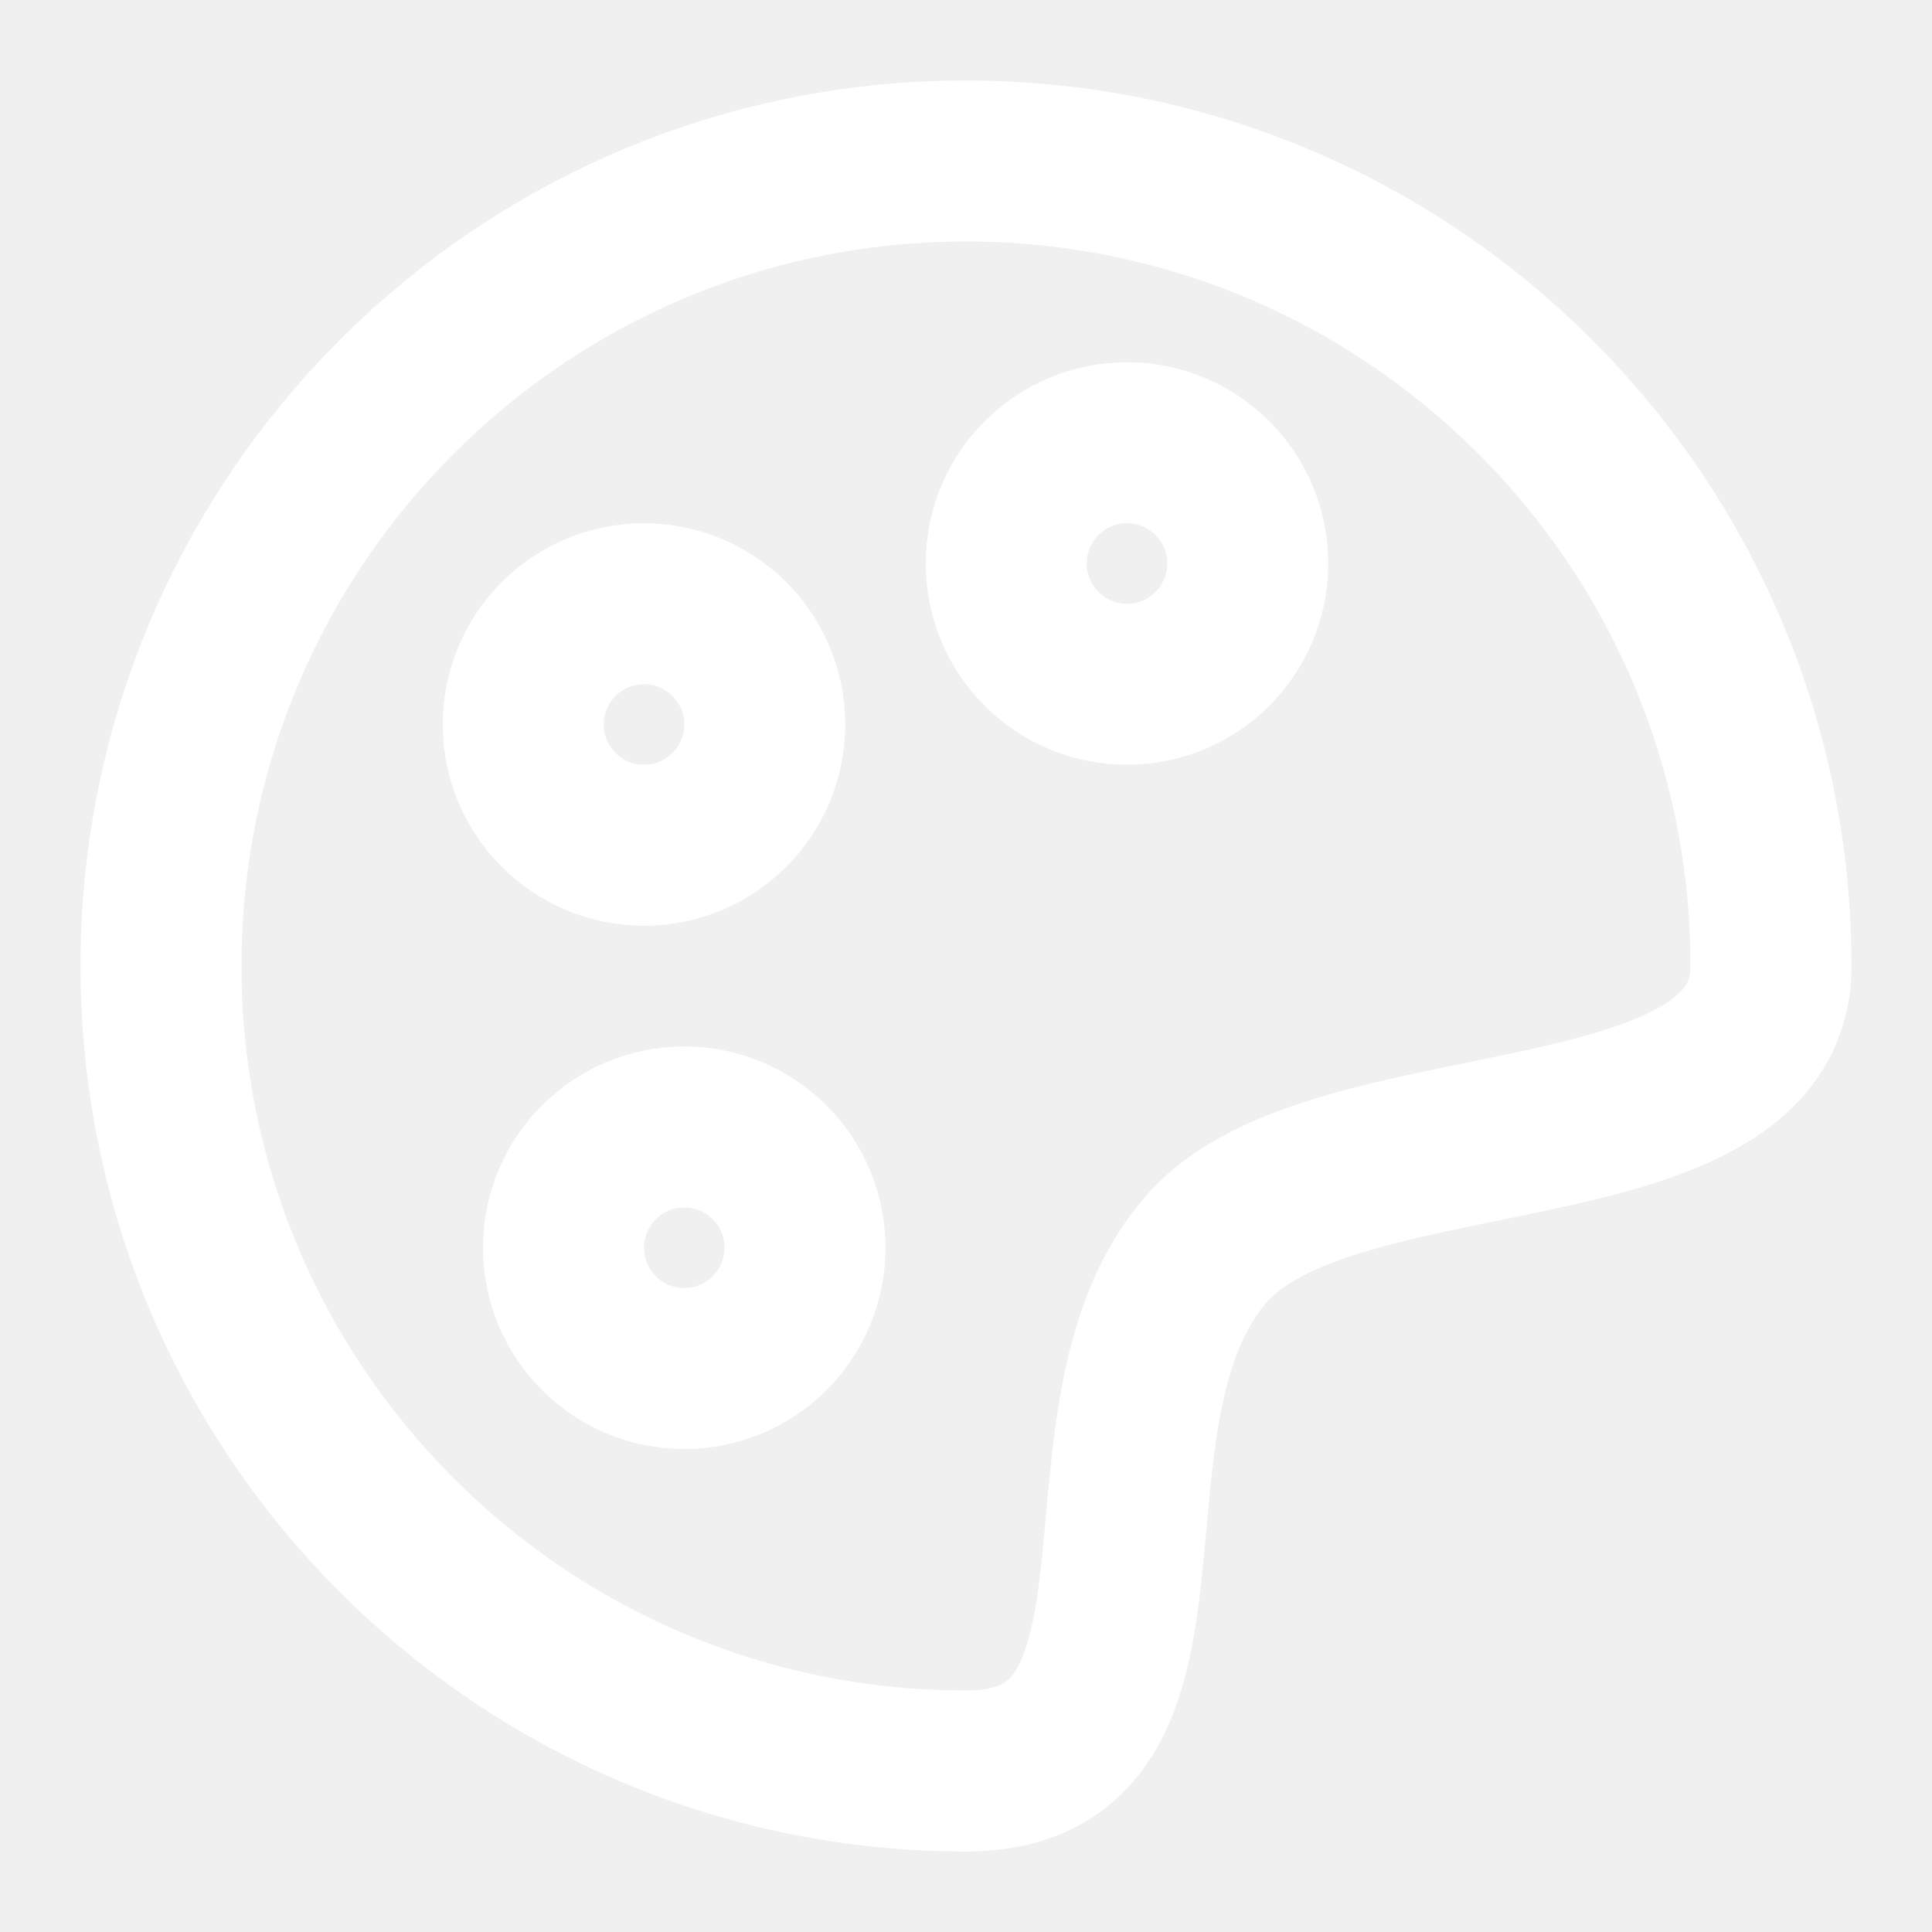
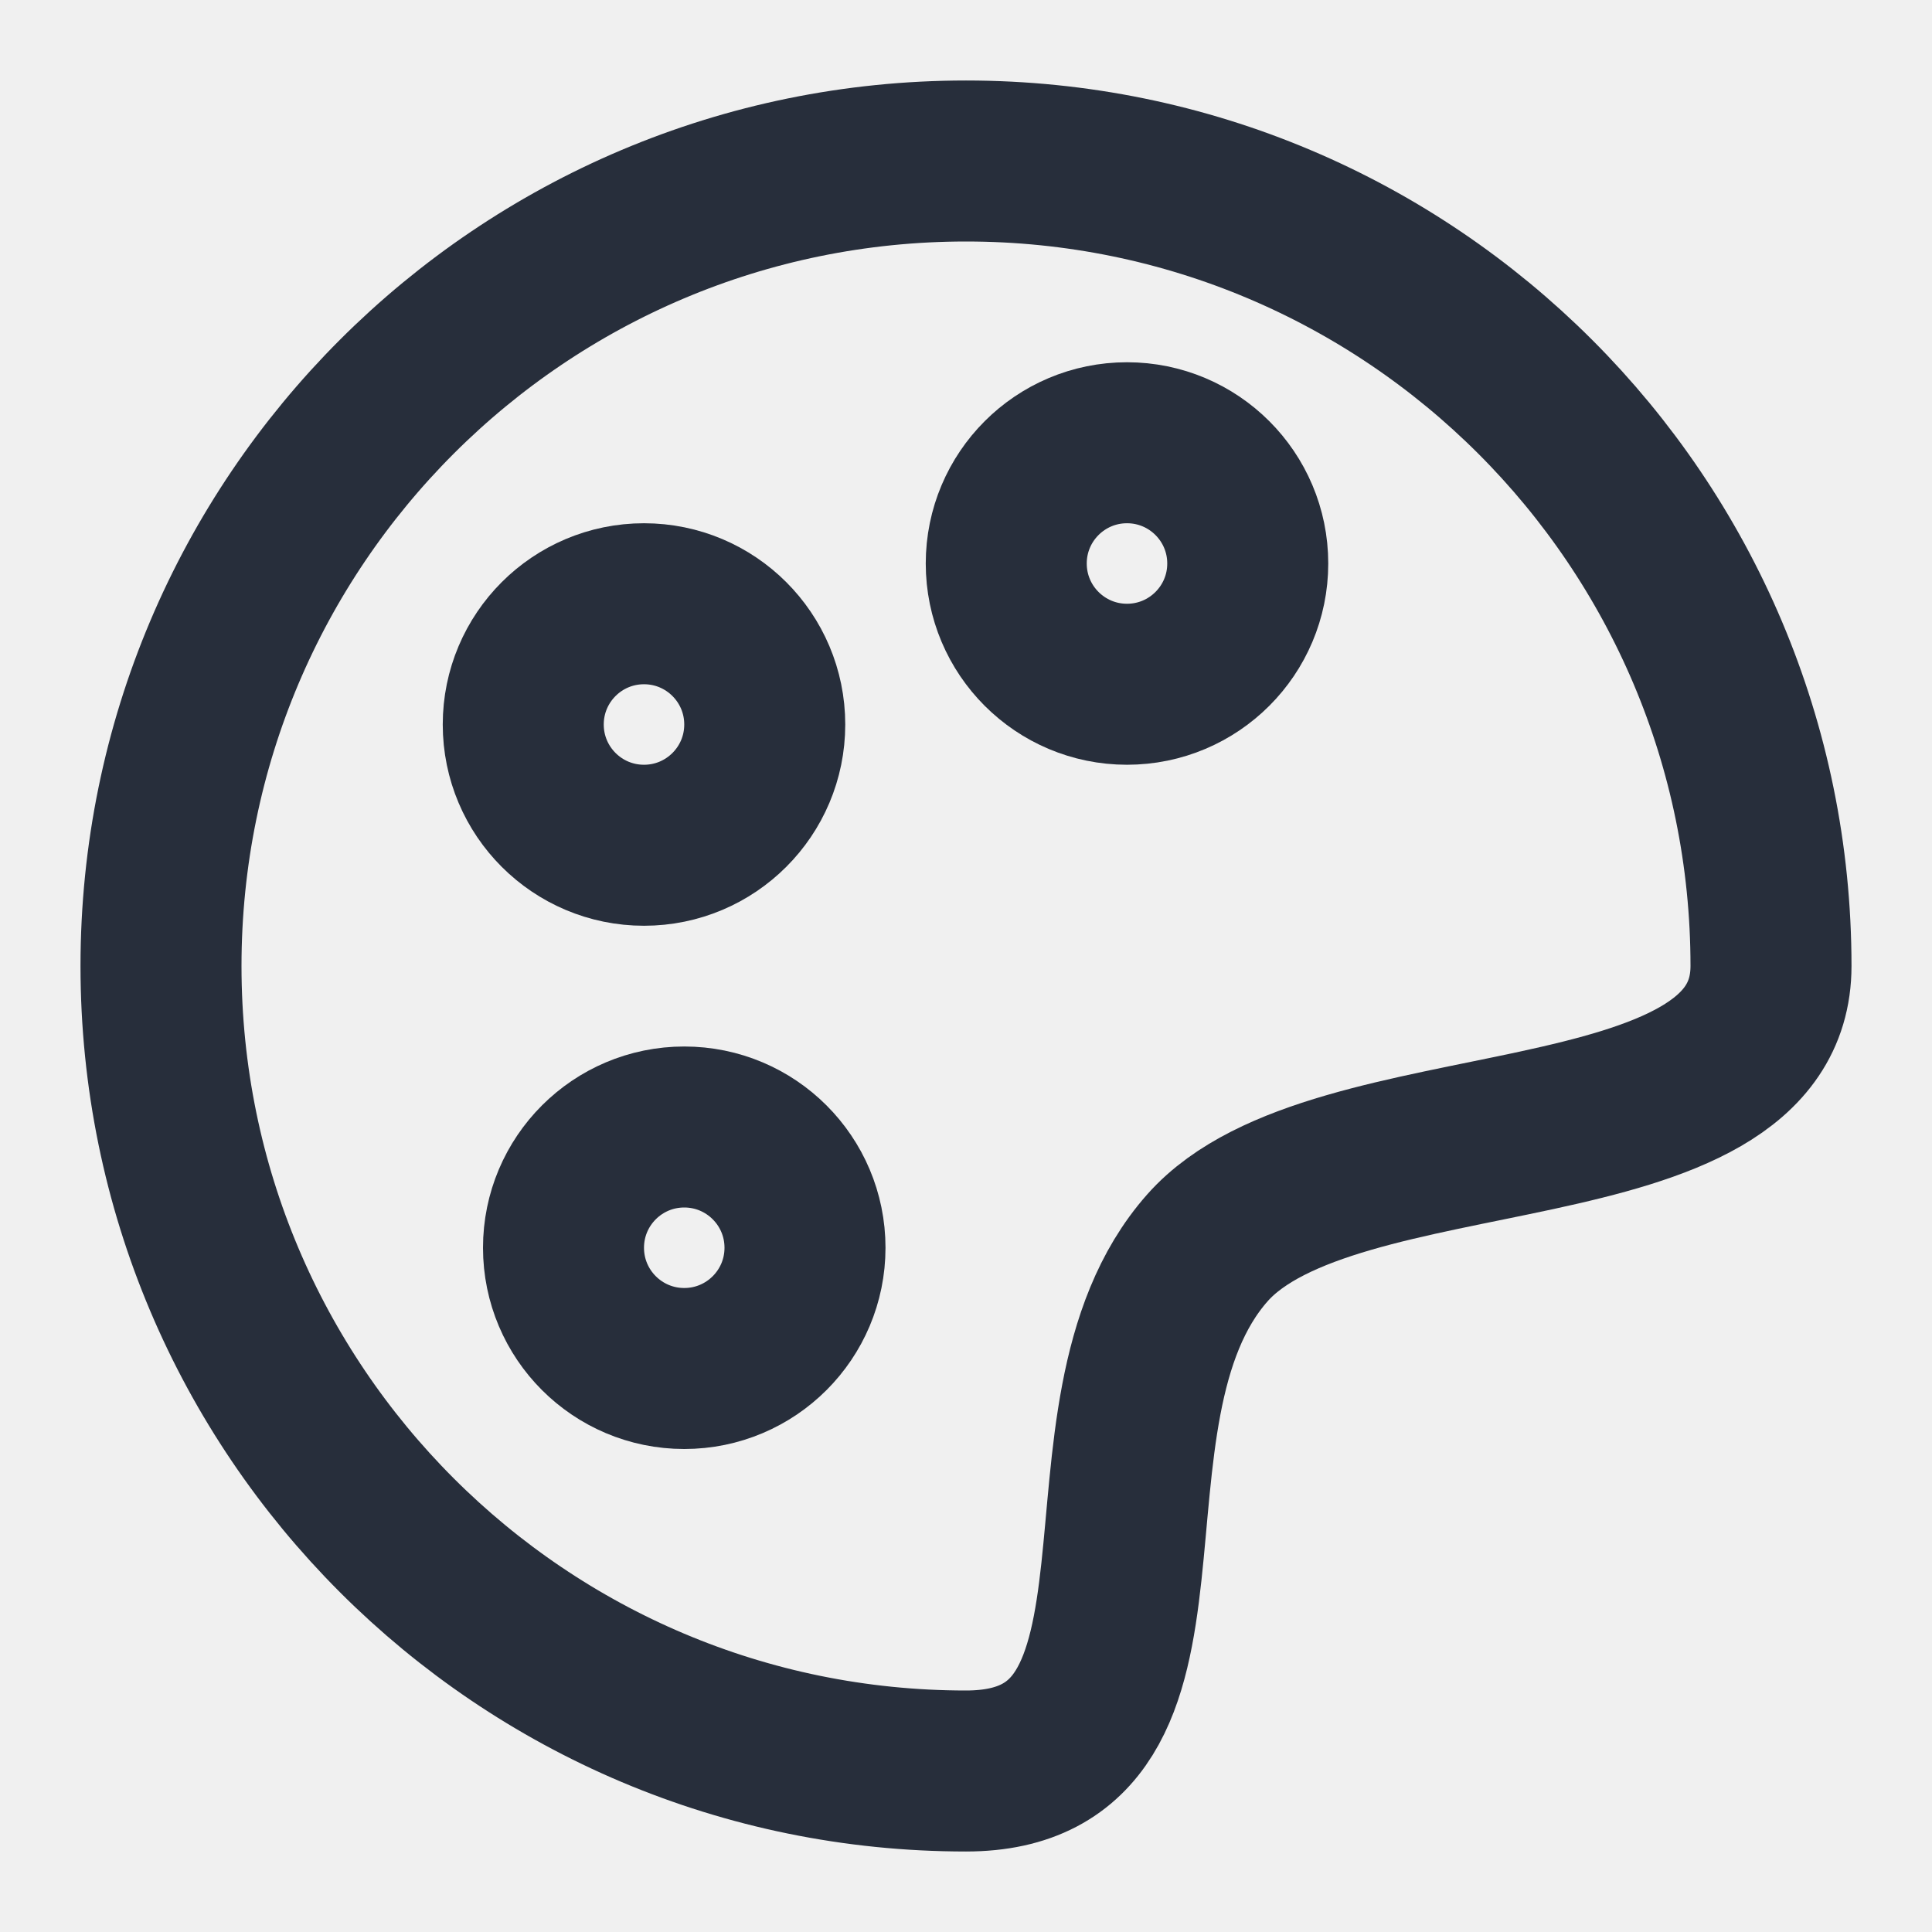
<svg xmlns="http://www.w3.org/2000/svg" width="24" height="24" viewBox="0 0 48 48" fill="none">
-   <path d="M24 44C29.96 44 26.336 35.136 30 31C33.126 27.471 44 29.086 44 24C44 12.954 35.046 4 24 4C12.954 4 4 12.954 4 24C4 35.046 12.954 44 24 44Z" fill="none" stroke="#fff" stroke-width="4" stroke-linejoin="round" />
-   <path d="M28 17C29.657 17 31 15.657 31 14C31 12.343 29.657 11 28 11C26.343 11 25 12.343 25 14C25 15.657 26.343 17 28 17Z" fill="none" stroke="#fff" stroke-width="4" stroke-linejoin="round" />
-   <path d="M16 21C17.657 21 19 19.657 19 18C19 16.343 17.657 15 16 15C14.343 15 13 16.343 13 18C13 19.657 14.343 21 16 21Z" fill="none" stroke="#fff" stroke-width="4" stroke-linejoin="round" />
-   <path d="M17 34C18.657 34 20 32.657 20 31C20 29.343 18.657 28 17 28C15.343 28 14 29.343 14 31C14 32.657 15.343 34 17 34Z" fill="none" stroke="#fff" stroke-width="4" stroke-linejoin="round" />
+   <path d="M24 44C29.96 44 26.336 35.136 30 31C33.126 27.471 44 29.086 44 24C44 12.954 35.046 4 24 4C12.954 4 4 12.954 4 24C4 35.046 12.954 44 24 44Z" fill="none" stroke="#272e3b" stroke-width="4" stroke-linejoin="round" />
+   <path d="M28 17C29.657 17 31 15.657 31 14C31 12.343 29.657 11 28 11C26.343 11 25 12.343 25 14C25 15.657 26.343 17 28 17Z" fill="none" stroke="#272e3b" stroke-width="4" stroke-linejoin="round" />
+   <path d="M16 21C17.657 21 19 19.657 19 18C19 16.343 17.657 15 16 15C14.343 15 13 16.343 13 18C13 19.657 14.343 21 16 21Z" fill="none" stroke="#272e3b" stroke-width="4" stroke-linejoin="round" />
+   <path d="M17 34C18.657 34 20 32.657 20 31C20 29.343 18.657 28 17 28C15.343 28 14 29.343 14 31C14 32.657 15.343 34 17 34Z" fill="none" stroke="#272e3b" stroke-width="4" stroke-linejoin="round" />
</svg>
